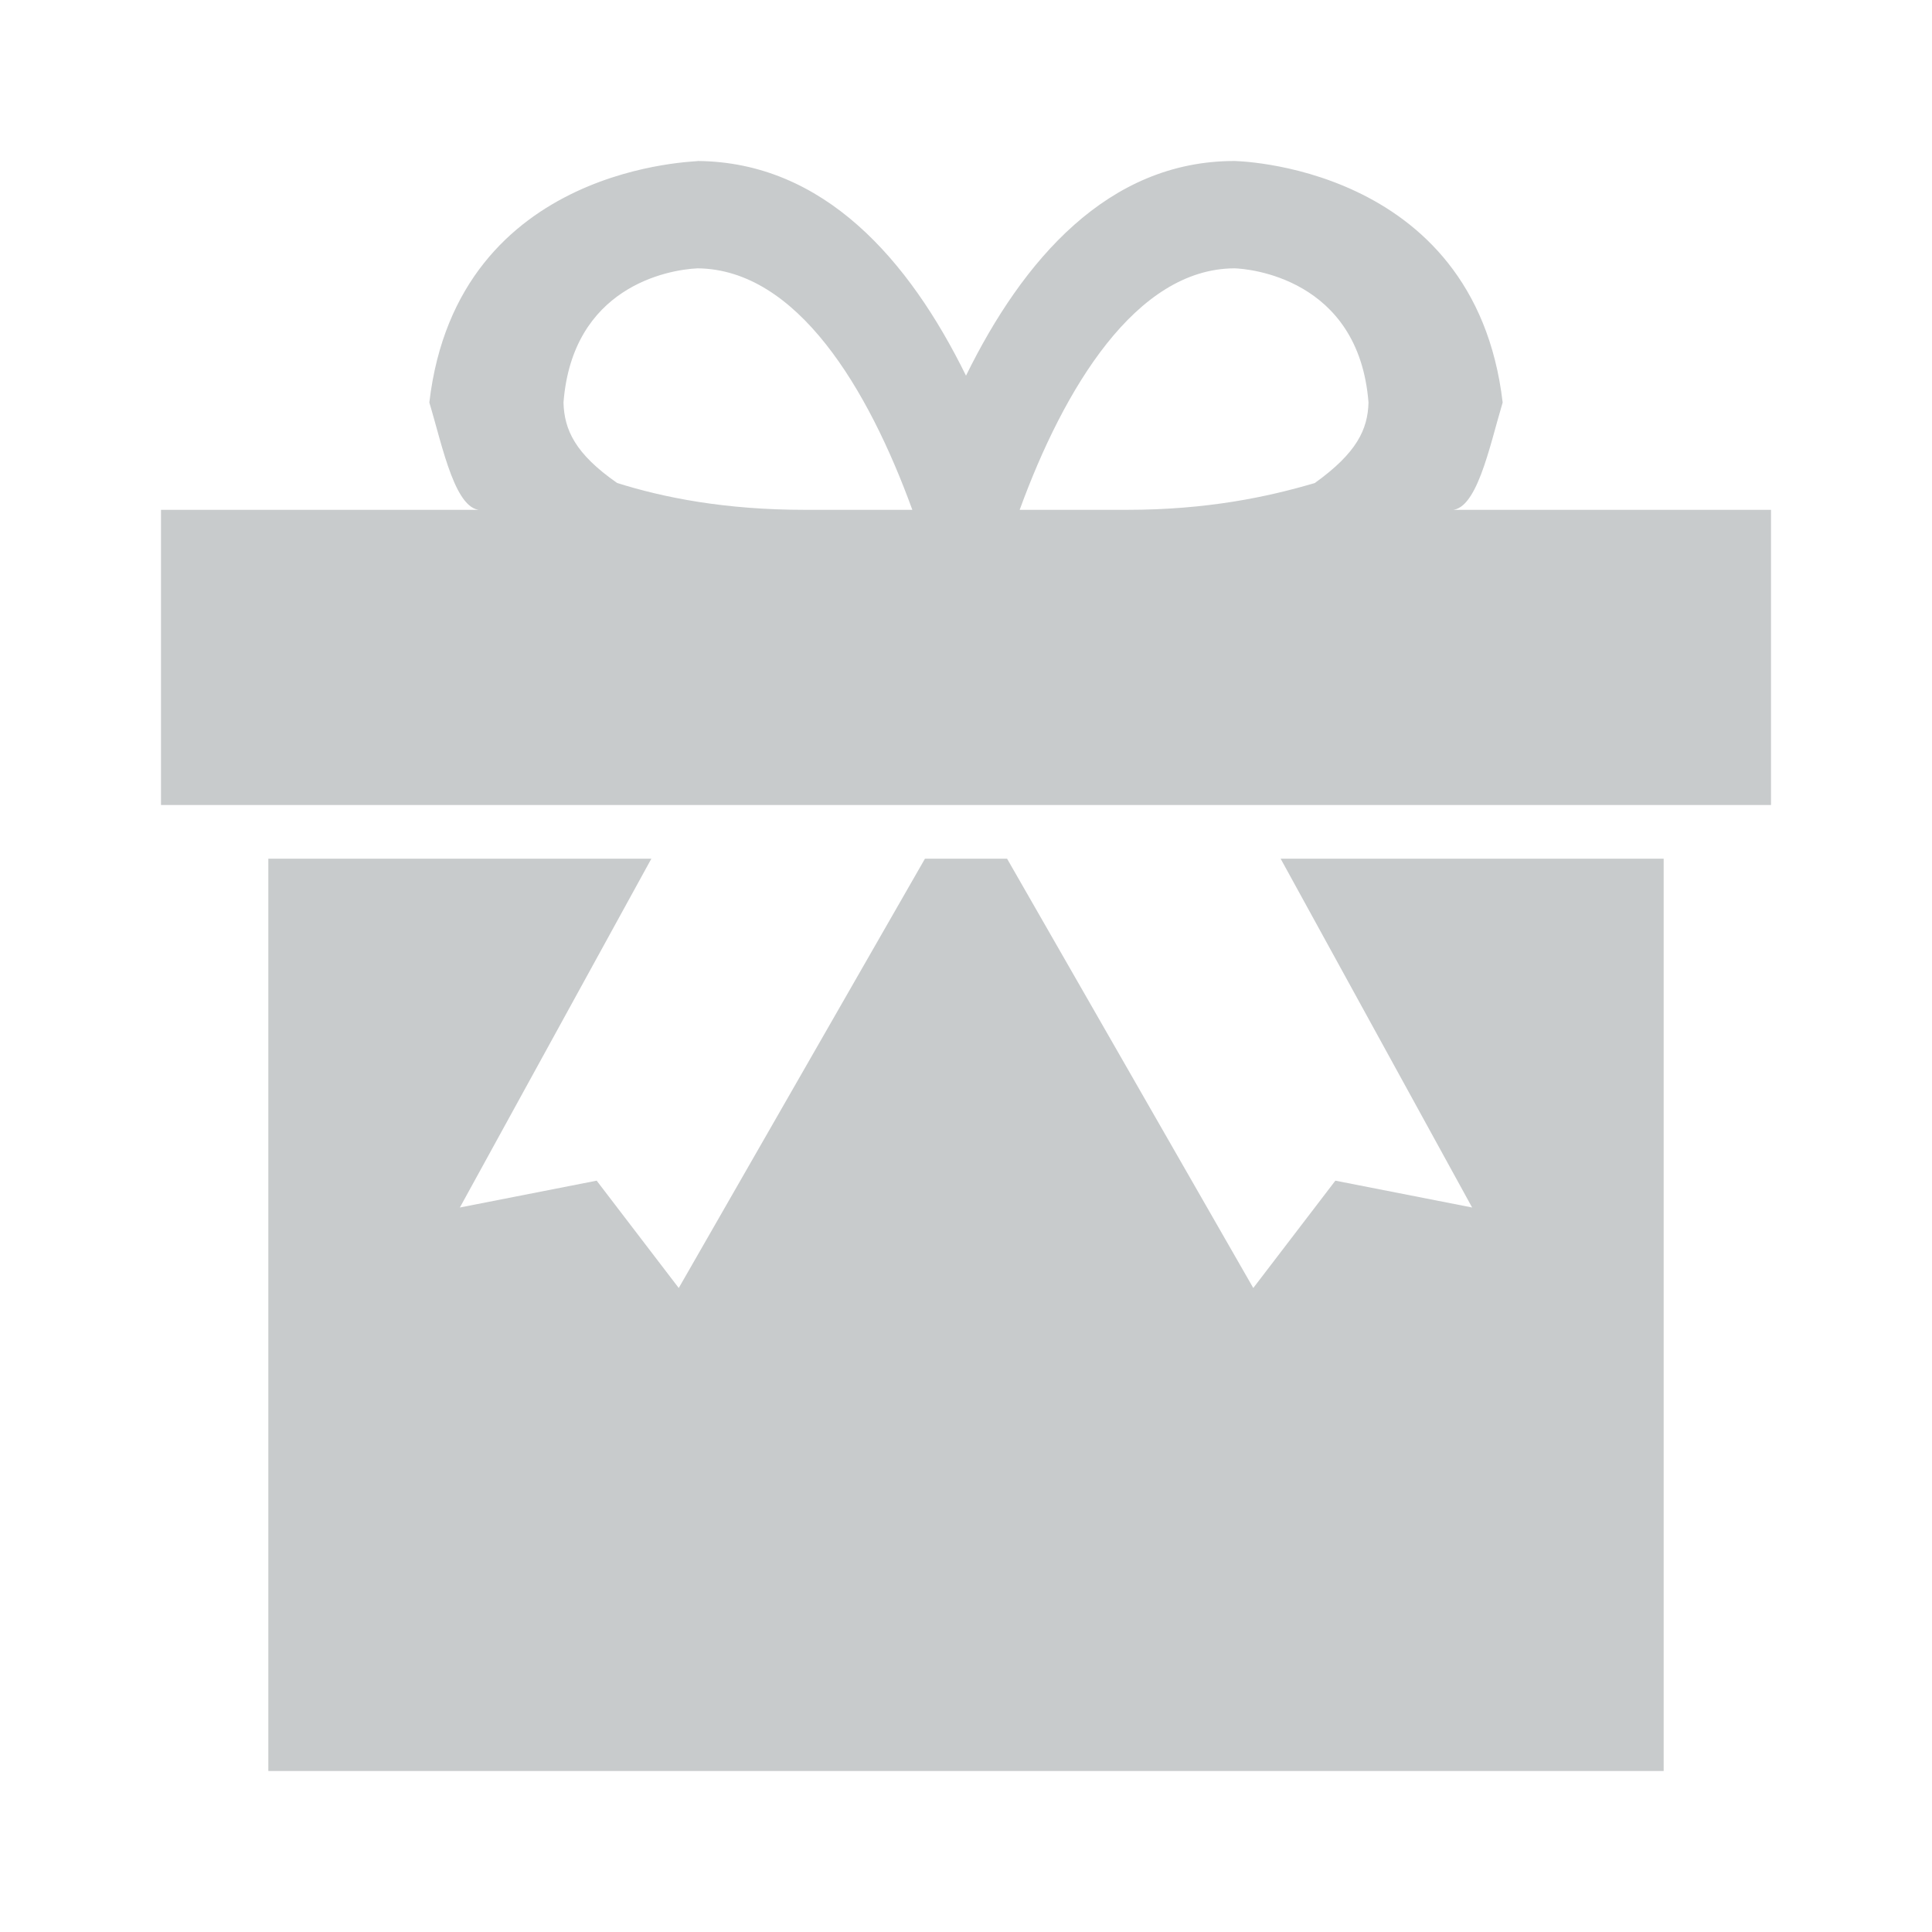
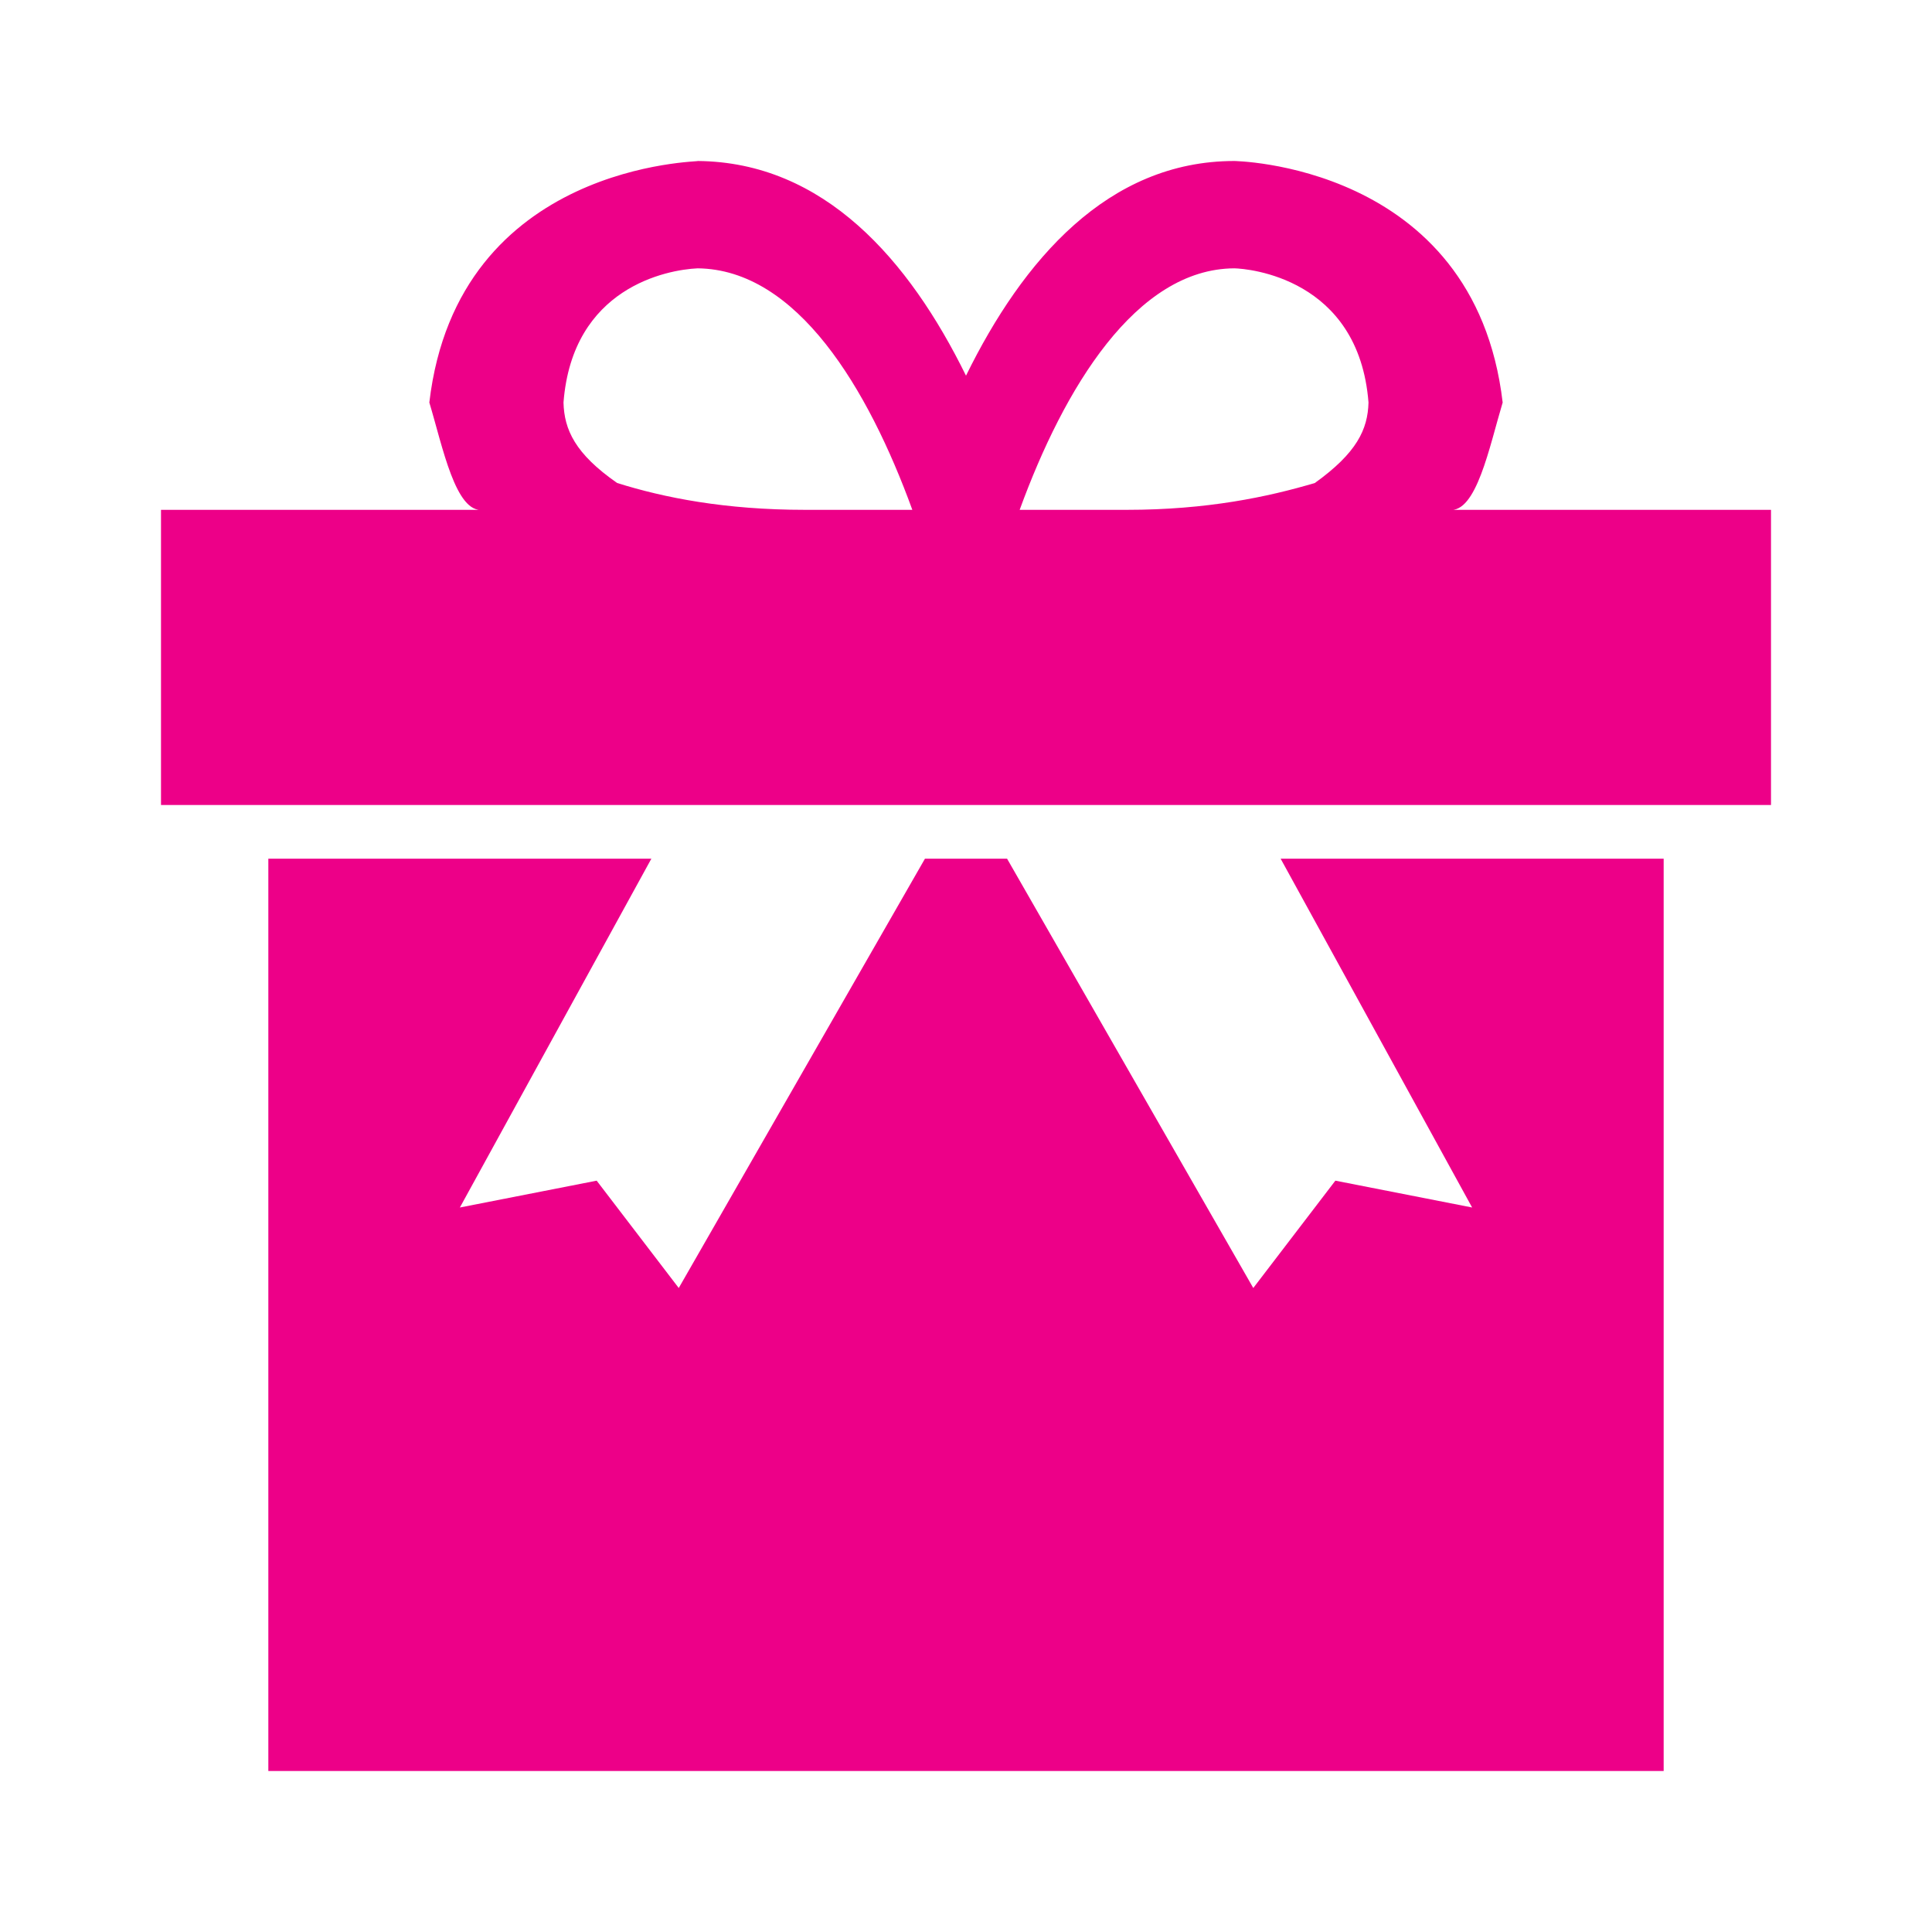
<svg xmlns="http://www.w3.org/2000/svg" width="72" height="72" viewBox="0 0 72 72">
-   <path d="M54.863 45l-5.098-1-3.059 4-9.176-16h-3.059l-9.176 16-3.059-4-5.098 1 7.137-13h-14.275v34h52v-34h-14.275l7.137 13zm-.863-26c1.02.141 1.502-2.344 2-4-1.053-8.978-10.188-9-10-9-4.711 0-7.883 3.692-10 8-2.117-4.308-5.289-7.961-10-8 .188.039-8.947.015-10 9 .498 1.649.98 4.141 2 4h-12v11h60v-11h-12zm-24 0c-2.975 0-5.249-.45-7-1-1.568-1.09-1.974-1.989-2-3 .333-4.29 3.856-4.948 5-5 3.705.041 6.355 4.481 8 9h-4zm19-1c-1.751.52-4.023 1-7 1h-4c1.653-4.532 4.333-8.982 8-9 .501.011 4.636.349 5 5-.026 1.002-.435 1.877-2 3z" fill="#C8CBCC" />
+   <path d="M54.863 45l-5.098-1-3.059 4-9.176-16h-3.059l-9.176 16-3.059-4-5.098 1 7.137-13h-14.275v34h52v-34h-14.275l7.137 13zm-.863-26c1.02.141 1.502-2.344 2-4-1.053-8.978-10.188-9-10-9-4.711 0-7.883 3.692-10 8-2.117-4.308-5.289-7.961-10-8 .188.039-8.947.015-10 9 .498 1.649.98 4.141 2 4h-12v11h60v-11h-12zm-24 0c-2.975 0-5.249-.45-7-1-1.568-1.09-1.974-1.989-2-3 .333-4.29 3.856-4.948 5-5 3.705.041 6.355 4.481 8 9h-4zm19-1c-1.751.52-4.023 1-7 1h-4c1.653-4.532 4.333-8.982 8-9 .501.011 4.636.349 5 5-.026 1.002-.435 1.877-2 3z" fill="#ED0088" />
</svg>
